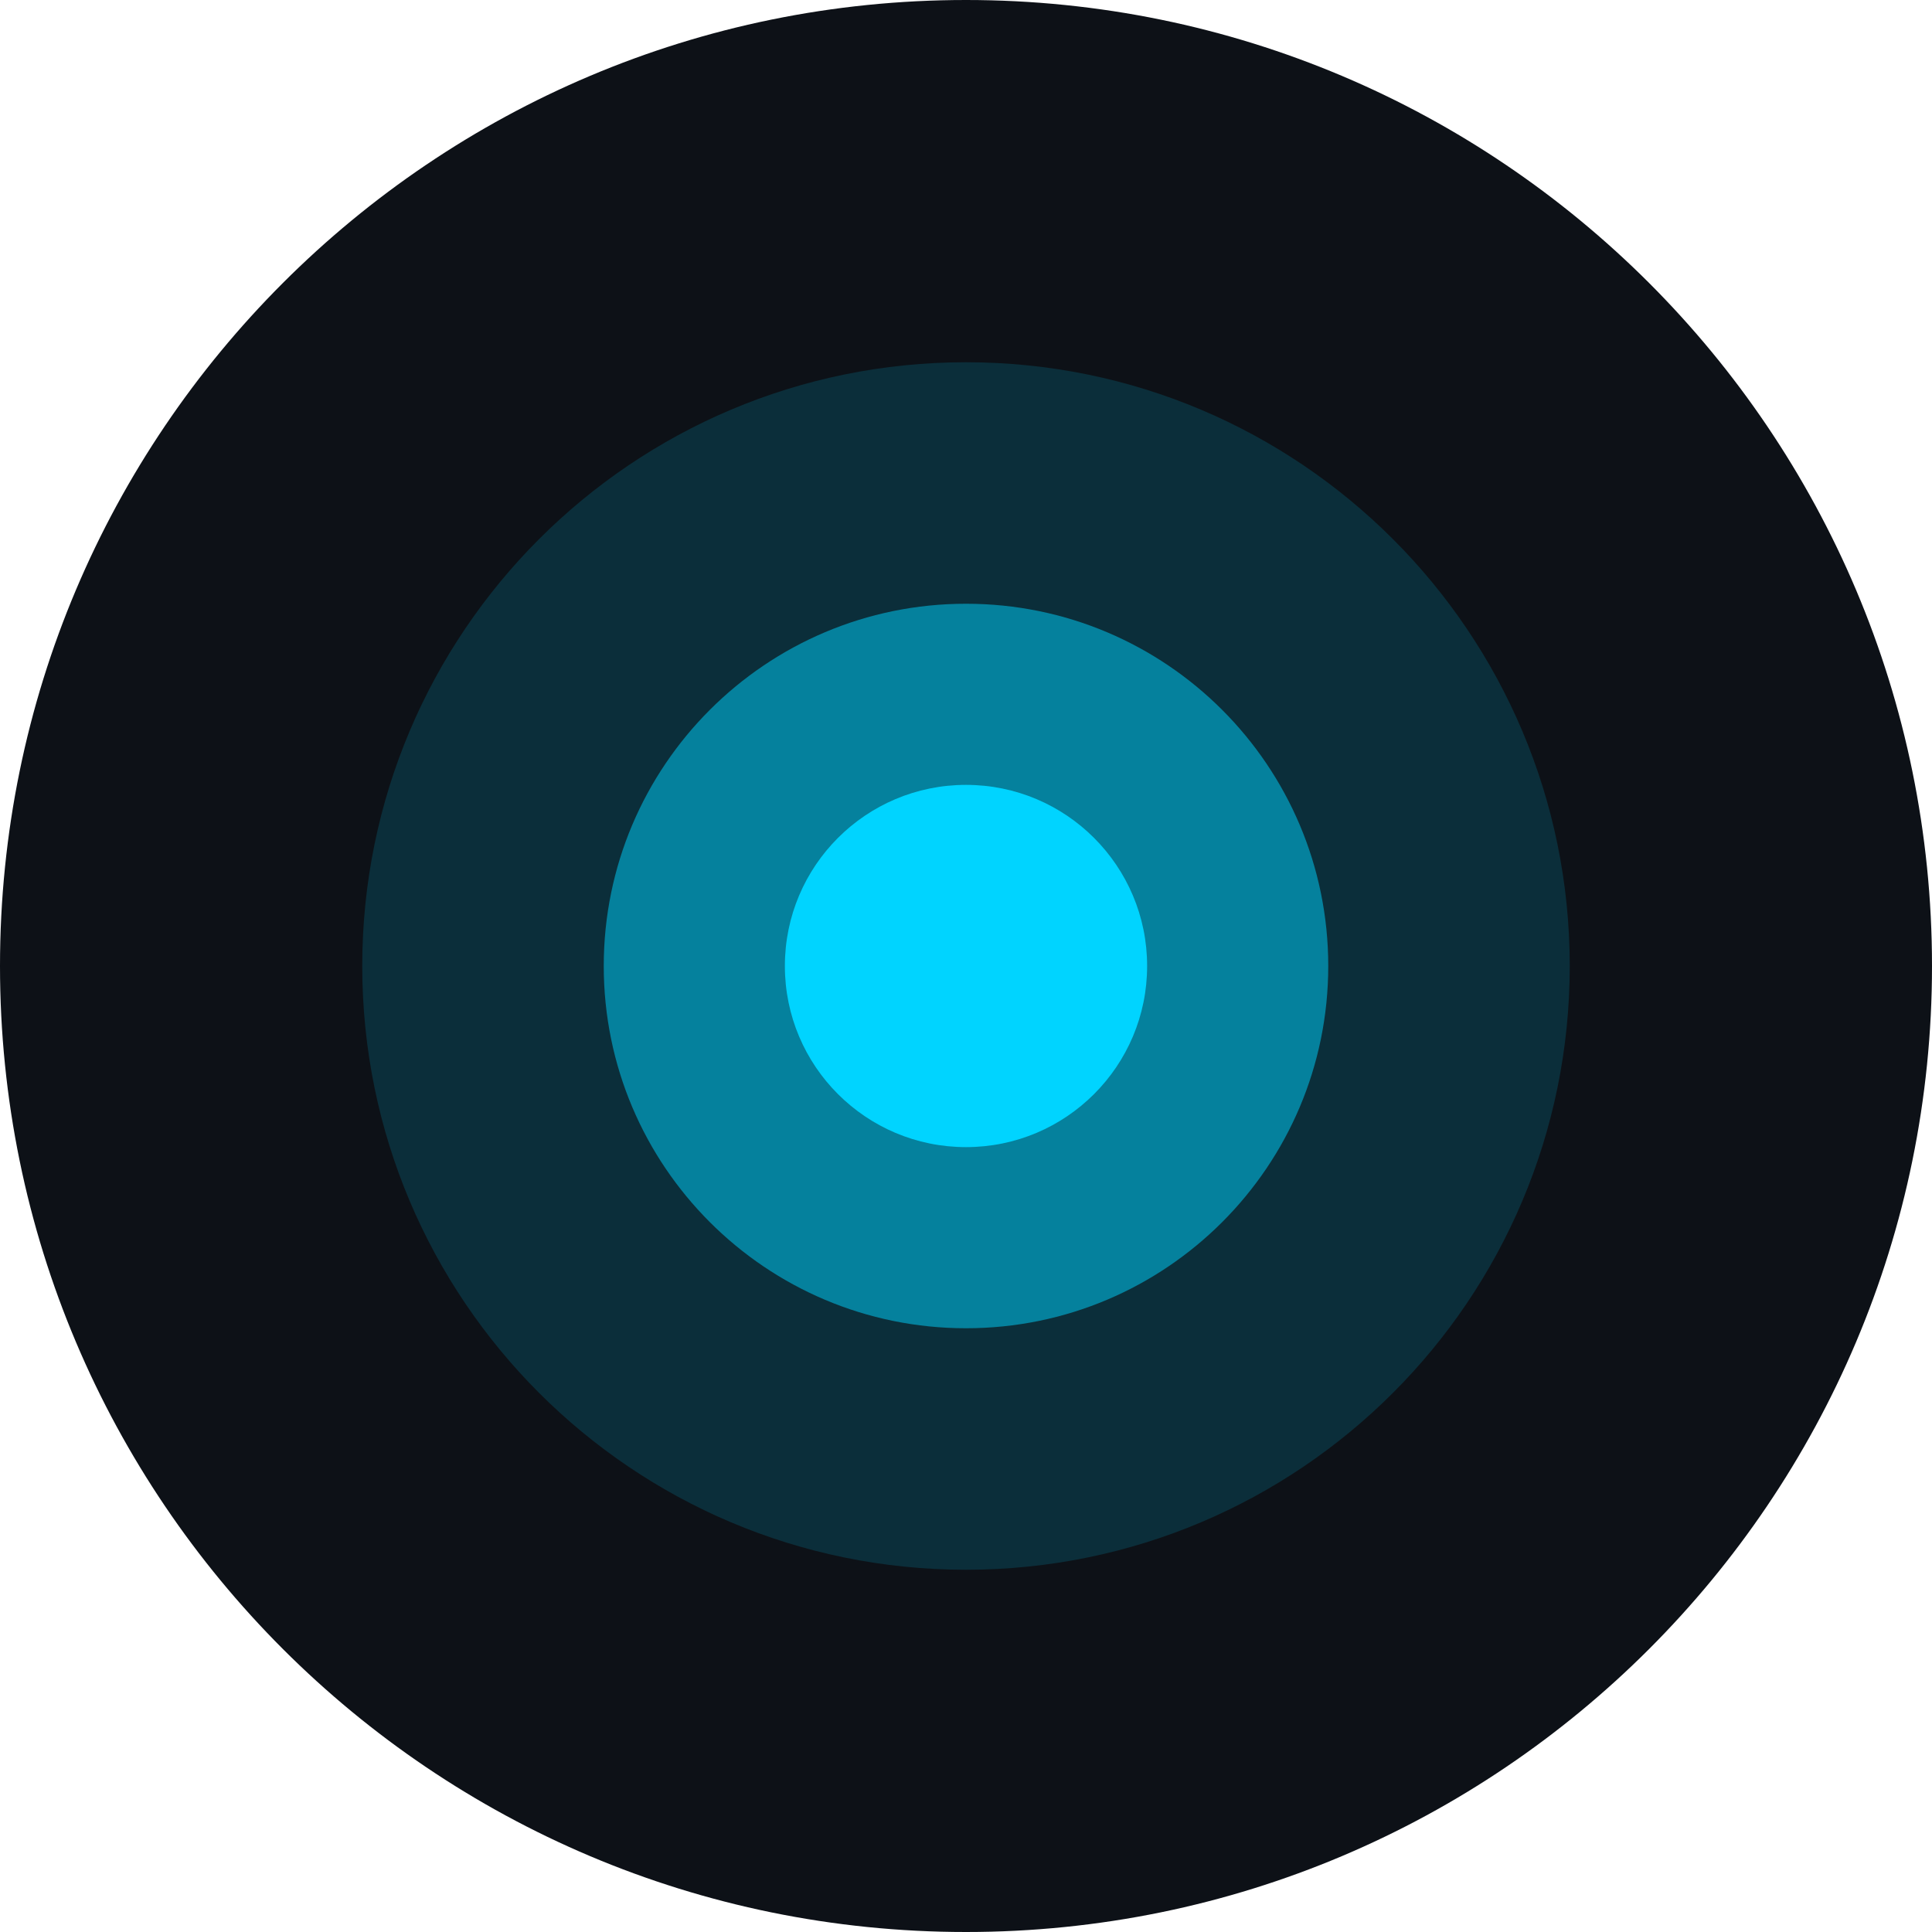
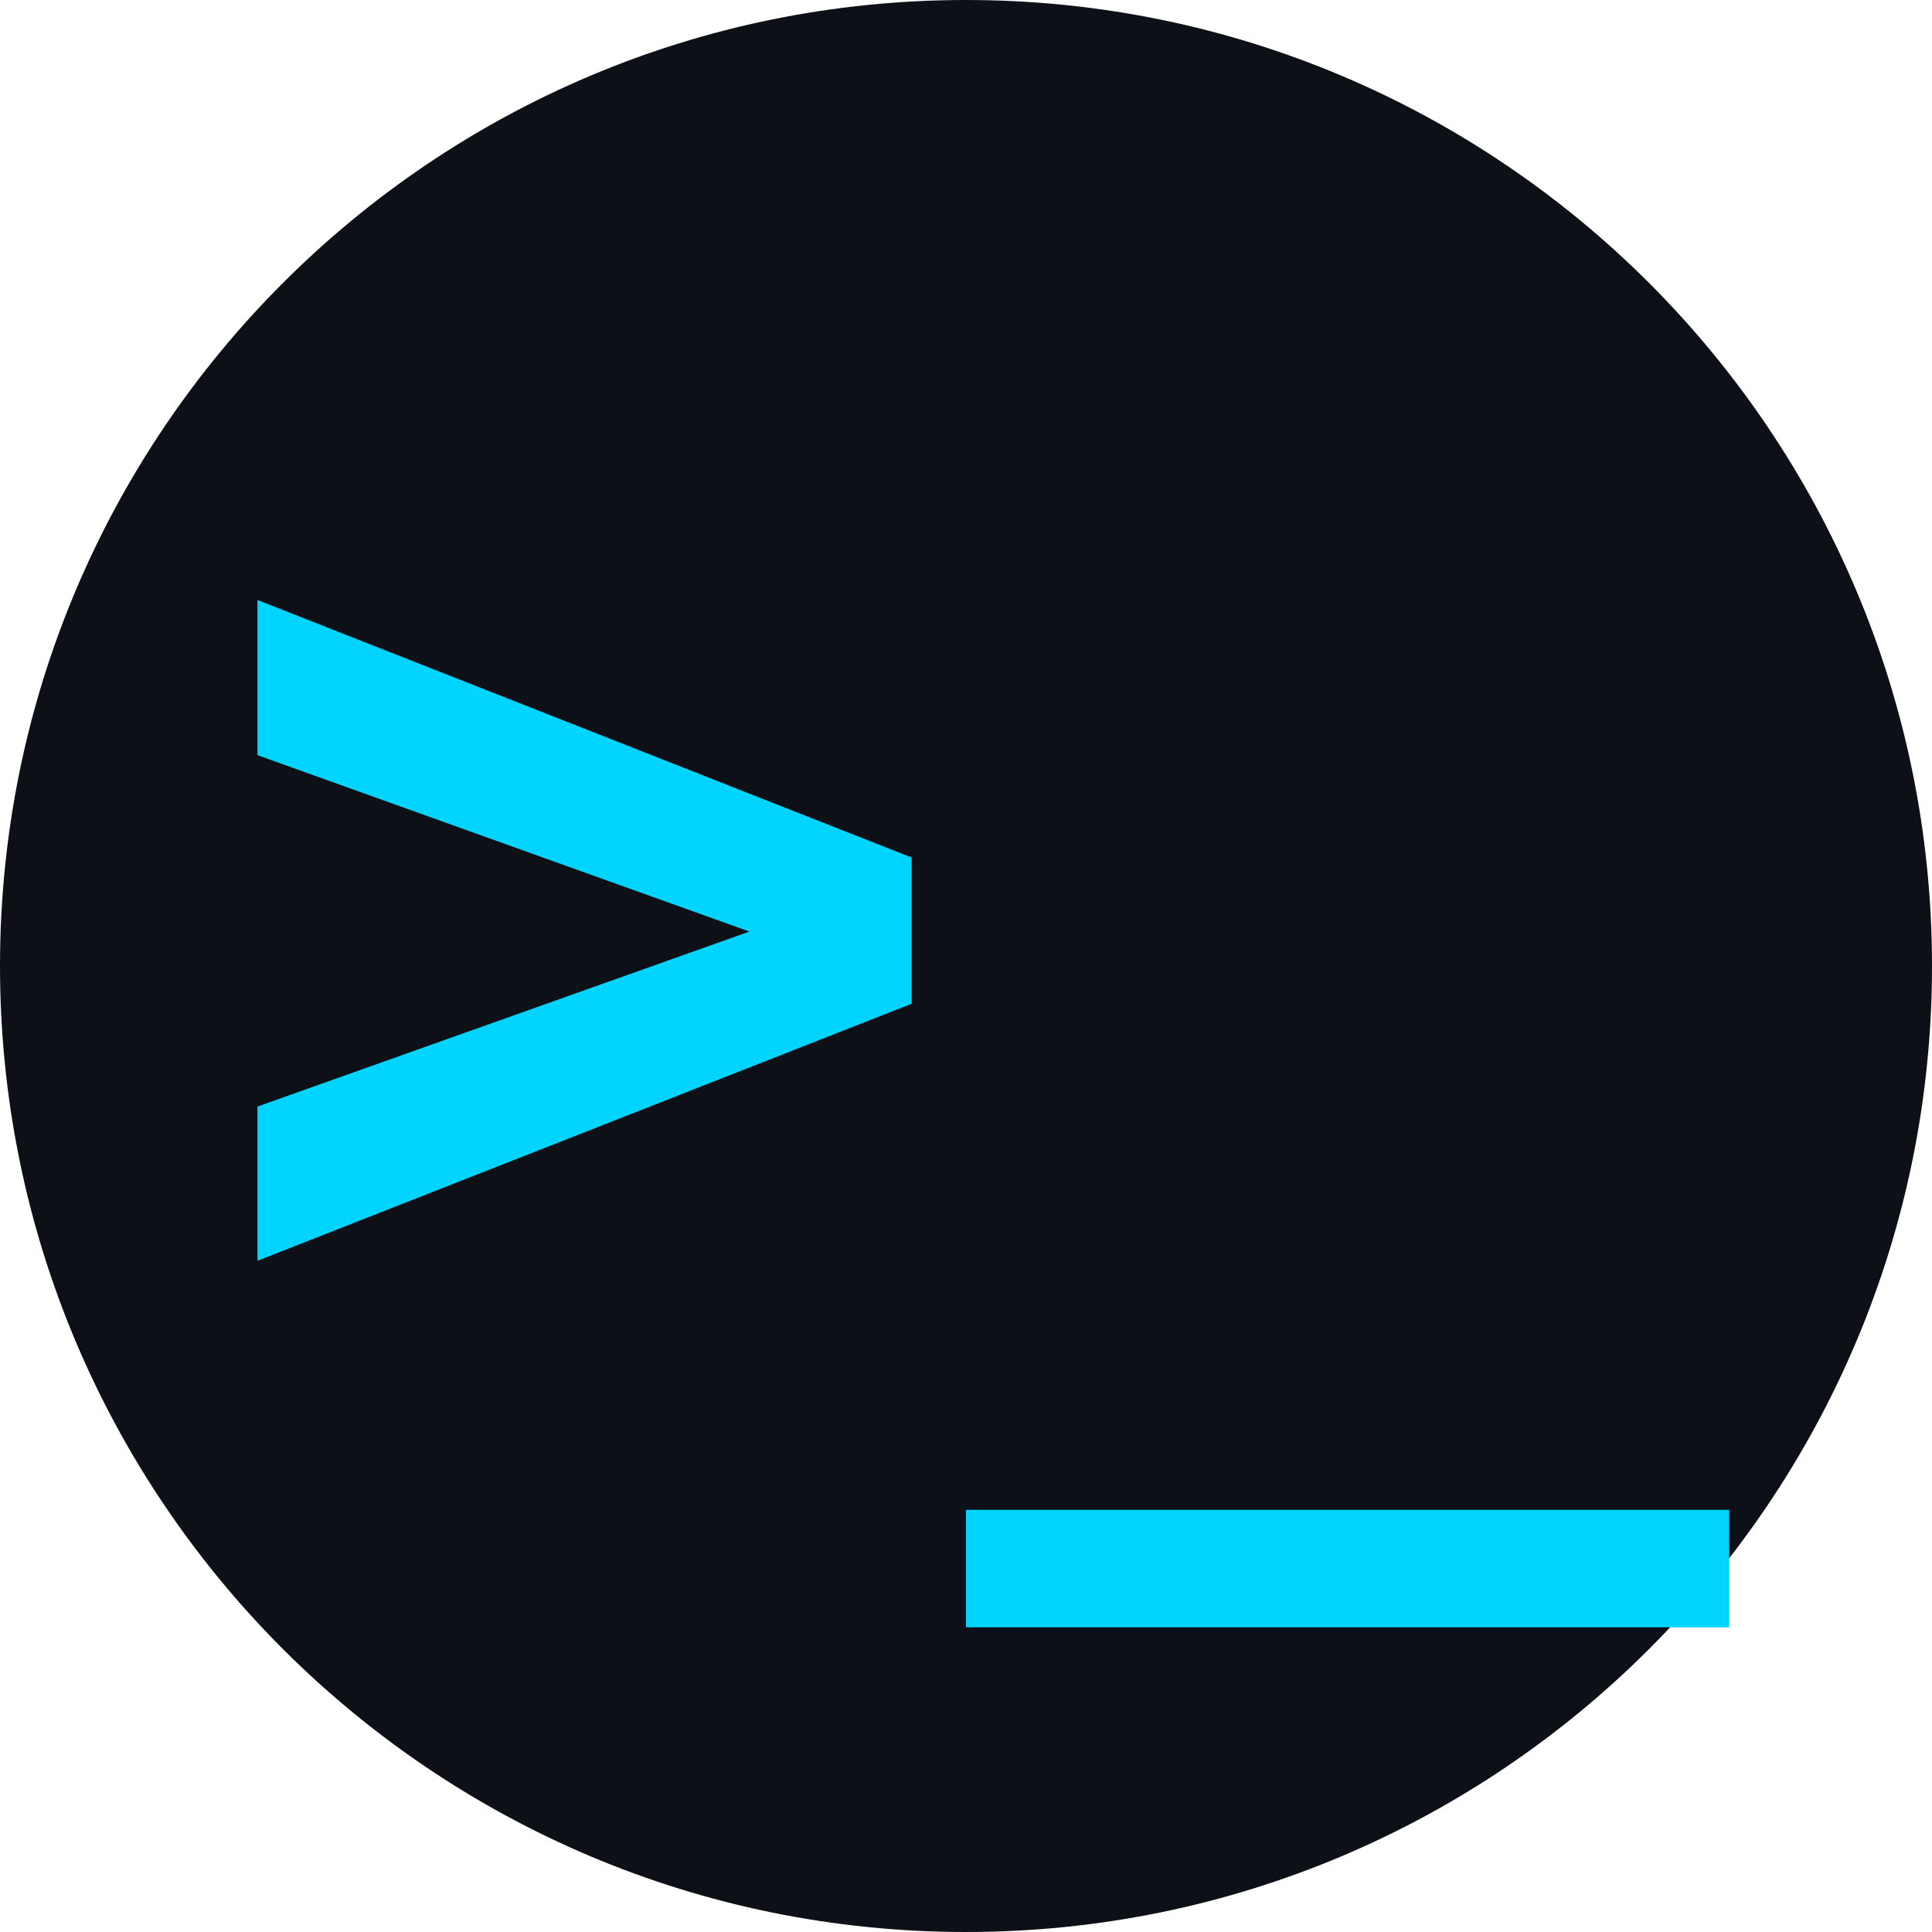
<svg xmlns="http://www.w3.org/2000/svg" viewBox="0 0 64 64">
  <rect width="64" height="64" rx="32" fill="#0d1117" />
-   <circle cx="32" cy="32" r="20" fill="#00d4ff" opacity="0.15" />
-   <circle cx="32" cy="32" r="12" fill="#00d4ff" opacity="0.5" />
-   <circle cx="32" cy="32" r="6" fill="#00d4ff" />
+   <text x="32" y="44" font-family="monospace" font-size="42" font-weight="700" text-anchor="middle" fill="#00d4ff">&gt;_</text>
</svg>
